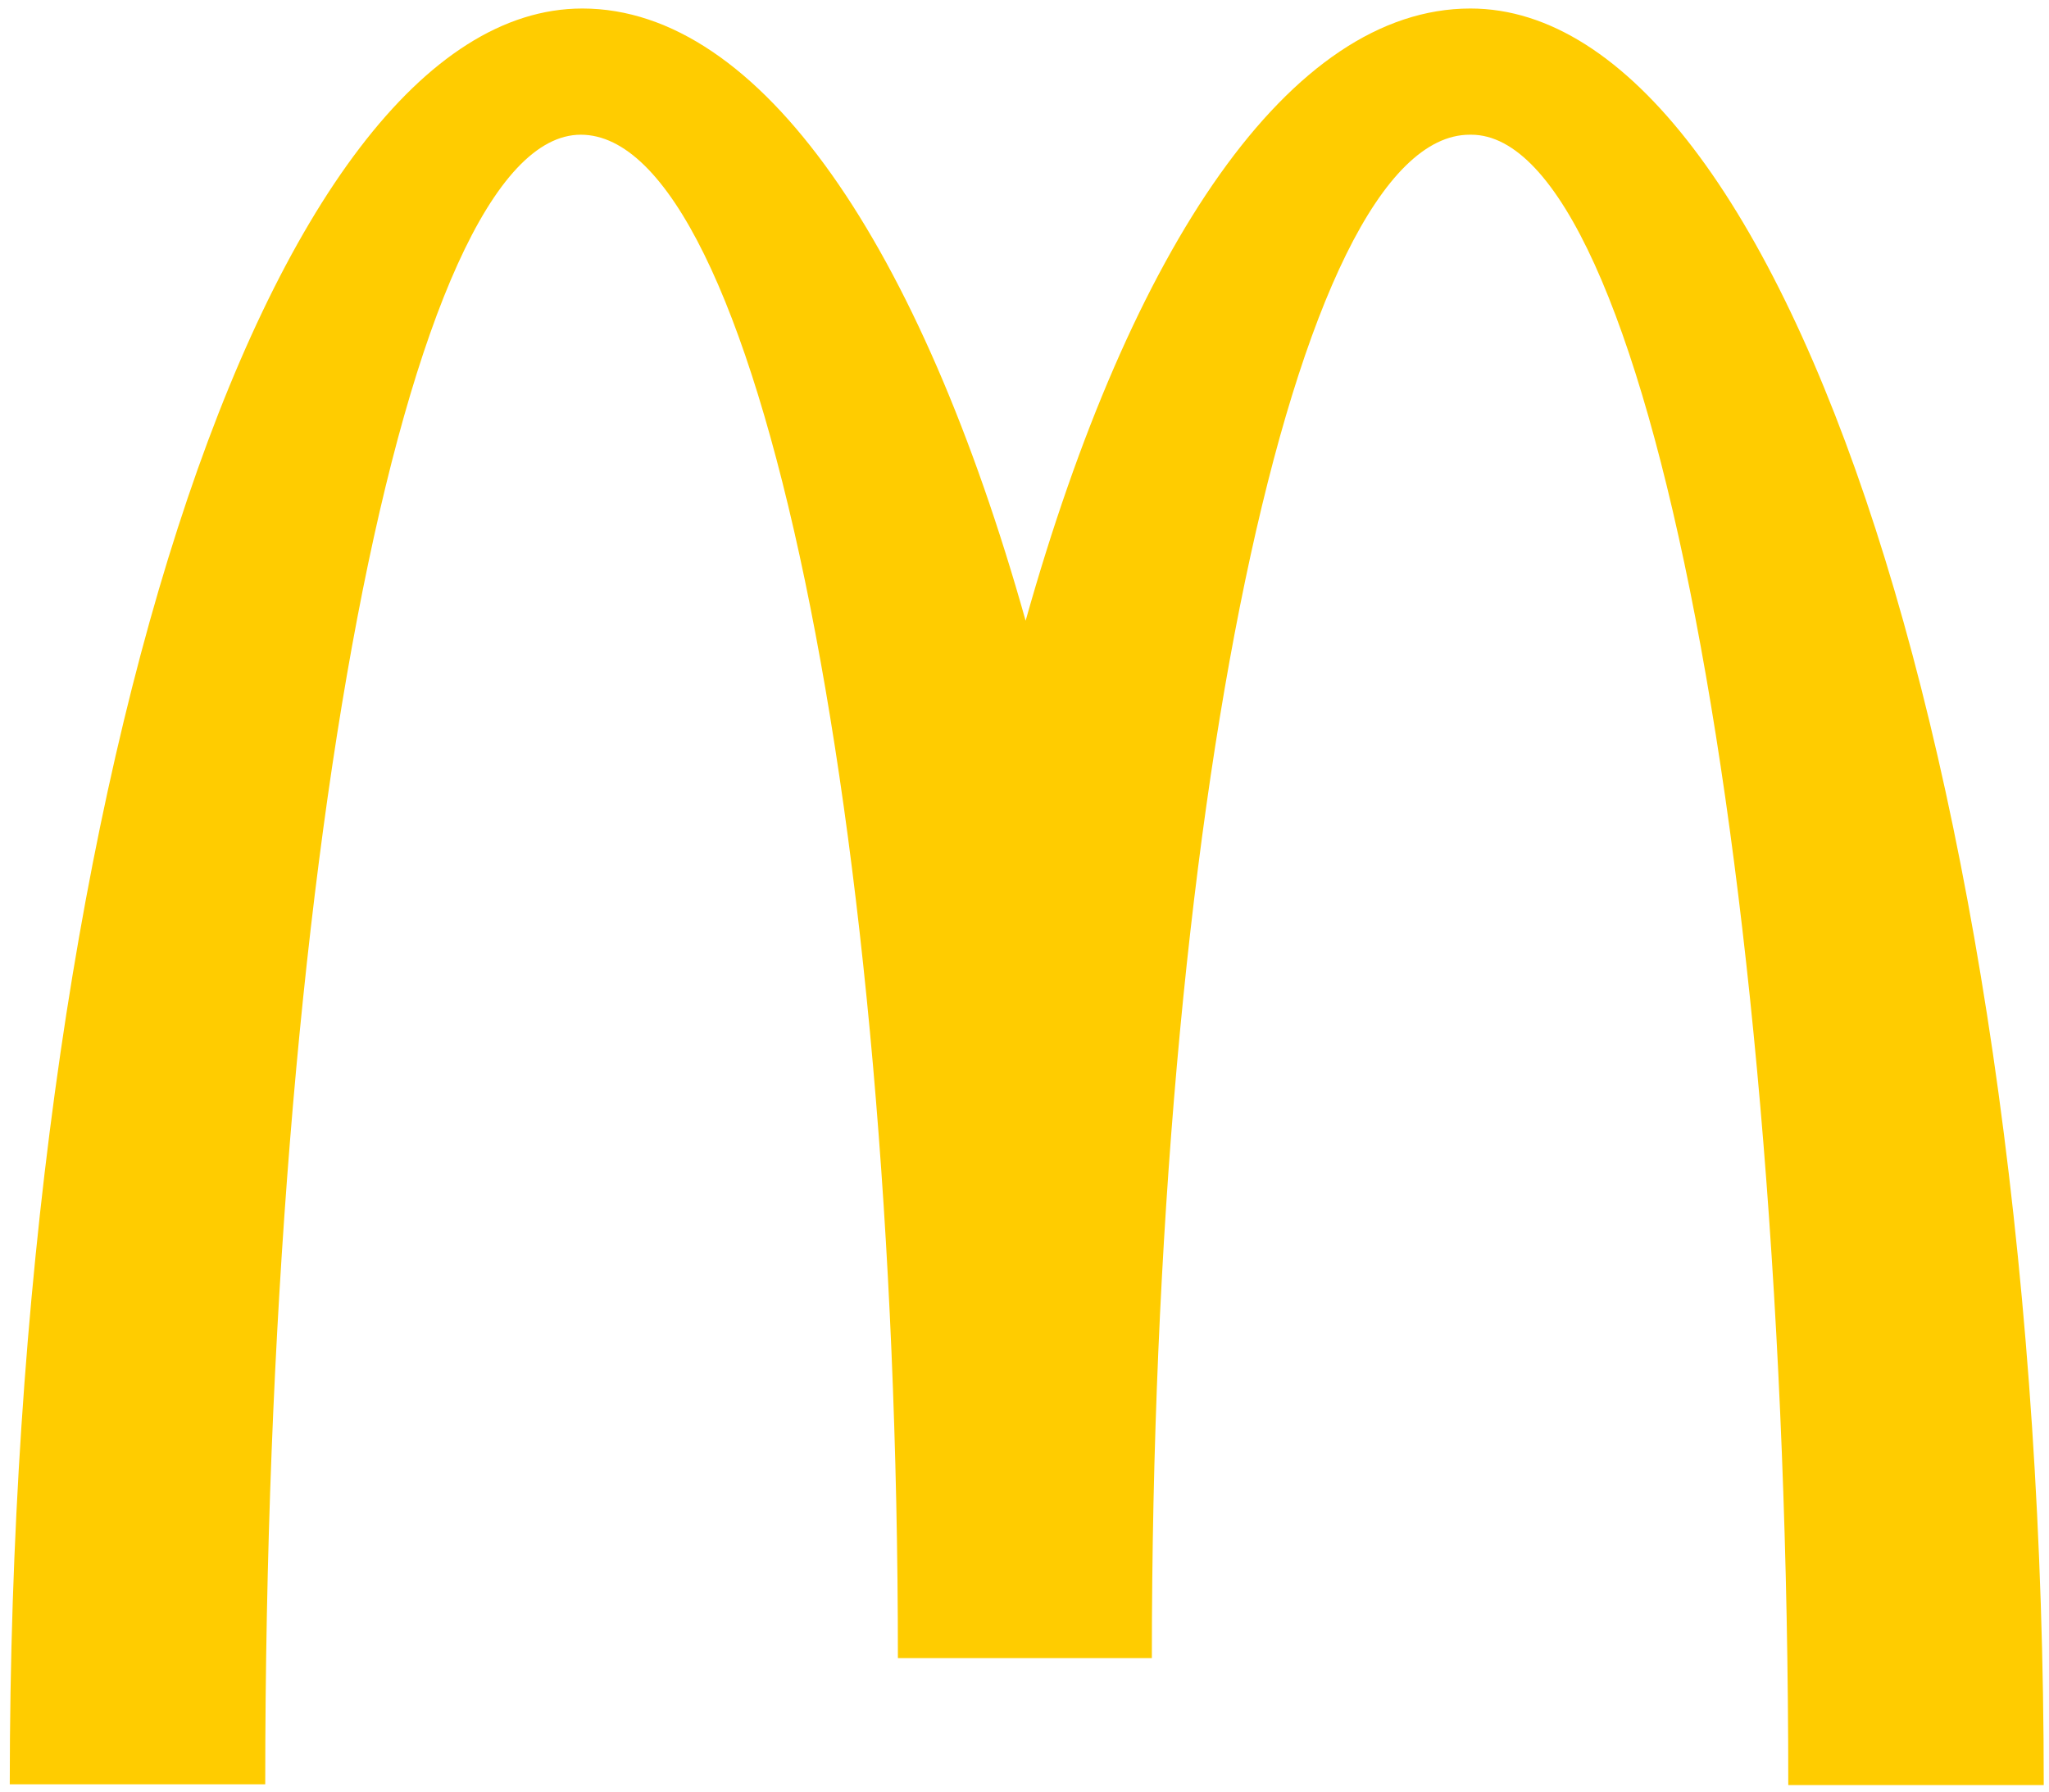
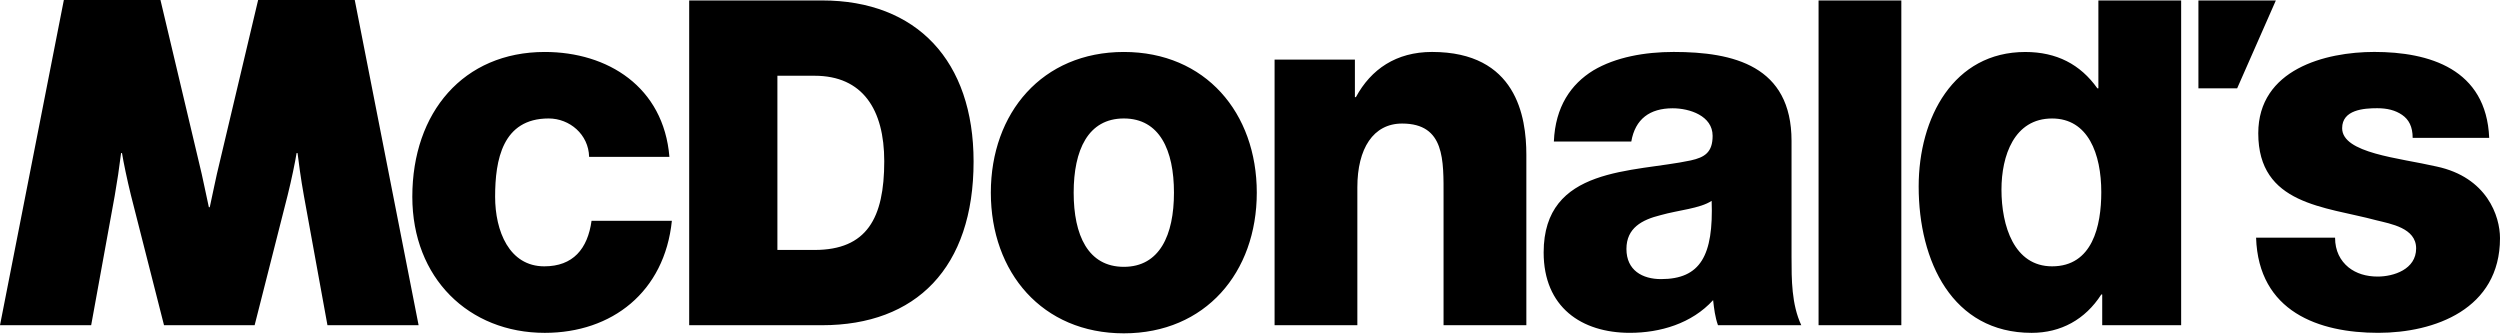
- <svg xmlns="http://www.w3.org/2000/svg" height="238.5" width="272.7" viewBox="0 0 272.7 238.5">
-   <path fill="#fc0" d="m195.8 17.933c23.3 0 42.2 98.3 42.2 219.7h34c0-130.7-34.3-236.5-76.3-236.5-24 0-45.2 31.7-59.2 81.5-14-49.8-35.2-81.5-59-81.5-42 0-76.2 105.7-76.2 236.4h34c0-121.4 18.7-219.6 42-219.6s42.2 90.8 42.2 202.8h33.8c0-112 19-202.8 42.3-202.8" />
+ <svg xmlns="http://www.w3.org/2000/svg" width="150" height="20" viewBox="0 0 150 20" fill="none">
+   <path fill-rule="evenodd" clip-rule="evenodd" d="M32.687 3.118C27.808 3.118 24.739 6.74 24.739 11.804C24.739 16.686 28.129 19.971 32.687 19.971C36.72 19.971 39.874 17.516 40.312 13.248H35.493C35.258 14.938 34.381 15.98 32.657 15.98C30.553 15.98 29.707 13.864 29.707 11.804C29.707 9.596 30.145 7.108 32.92 7.108C34.176 7.108 35.316 8.063 35.347 9.412H40.165C39.817 5.206 36.457 3.118 32.687 3.118ZM85.922 3.117C83.771 3.117 82.259 4.155 81.355 5.826H81.294V3.578H76.475V19.511H81.441V11.238C81.441 8.912 82.395 7.412 84.128 7.413C86.706 7.413 86.613 9.625 86.613 11.803V19.511H91.581V9.287C91.581 6.984 90.977 3.117 85.922 3.117ZM100.42 3.117C98.695 3.117 96.943 3.425 95.598 4.225C94.254 5.051 93.319 6.403 93.232 8.49H97.878C98.112 7.14 98.988 6.497 100.361 6.497C101.385 6.497 102.757 6.953 102.757 8.15C102.757 9.136 102.289 9.44 101.442 9.626C97.995 10.361 92.619 9.963 92.619 15.149C92.619 18.436 94.898 19.97 97.788 19.97C99.602 19.97 101.503 19.418 102.787 18.007C102.846 18.529 102.903 19.018 103.078 19.511H108.076C107.492 18.253 107.492 16.778 107.492 15.426V8.457C107.492 3.947 104.012 3.117 100.42 3.117H100.42ZM102.699 12.05C102.816 15.337 102.025 16.746 99.66 16.746C98.549 16.746 97.586 16.223 97.586 14.938C97.586 13.677 98.522 13.185 99.632 12.91C100.715 12.603 101.999 12.513 102.699 12.051L102.699 12.05ZM109.114 0.027V19.513H114.08V0.027L109.114 0.027ZM125.903 0.027V5.299H125.841C124.82 3.856 123.388 3.119 121.518 3.119C117.222 3.119 115.12 7.048 115.12 11.192C115.12 15.674 117.136 19.971 121.898 19.971C123.651 19.971 125.112 19.173 126.077 17.669H126.133V19.512H130.869V0.027H125.903ZM123.125 7.109C125.287 7.109 126.077 9.229 126.077 11.53C126.077 13.555 125.551 15.98 123.125 15.98C120.846 15.98 120.088 13.555 120.088 11.376C120.088 9.351 120.846 7.109 123.125 7.109ZM131.905 0.027V5.298H134.23L136.551 0.027H131.905ZM41.351 0.027V19.513H49.325C54.96 19.513 58.415 16.073 58.415 9.69C58.415 3.656 55.011 0.027 49.325 0.027H41.351ZM46.644 4.545H48.875C51.761 4.545 53.055 6.572 53.055 9.675C53.055 13.088 52.012 14.997 48.875 14.997H46.644V4.545ZM3.831 0L0 19.512H5.47L6.88 11.763C7.031 10.907 7.159 10.046 7.265 9.183H7.32C7.406 9.722 7.629 10.79 7.853 11.701L9.841 19.512H15.278L17.262 11.701C17.488 10.79 17.71 9.722 17.795 9.183H17.853C17.901 9.597 18.054 10.765 18.237 11.763L19.647 19.512H25.116L21.285 0H15.488L13.165 9.8C12.971 10.56 12.731 11.79 12.586 12.431H12.531C12.384 11.79 12.146 10.56 11.952 9.8L9.628 0L3.831 0ZM67.431 3.118C62.535 3.118 59.45 6.772 59.45 11.559C59.45 16.347 62.533 20 67.43 20C72.326 20 75.407 16.347 75.407 11.559C75.407 6.772 72.327 3.118 67.431 3.118ZM67.43 7.108C69.576 7.108 70.438 9.008 70.438 11.559C70.438 14.111 69.577 16.01 67.43 16.01C65.281 16.01 64.42 14.111 64.42 11.559C64.42 9.008 65.281 7.108 67.43 7.108ZM142.459 3.116C139.519 3.116 135.496 4.159 135.496 7.997C135.496 12.295 139.49 12.386 142.575 13.215C143.439 13.432 144.969 13.675 144.968 14.904C144.968 16.165 143.612 16.594 142.661 16.594C141.968 16.594 141.371 16.41 140.91 16.041C140.42 15.64 140.104 15.056 140.104 14.26H135.365C135.51 18.713 139.143 19.97 142.691 19.97C146.065 19.97 150 18.557 150 14.291C150 12.971 149.223 10.637 146.195 9.991C143.945 9.472 140.529 9.196 140.529 7.691C140.529 6.585 141.827 6.493 142.633 6.493C143.239 6.493 143.721 6.616 144.125 6.892C144.529 7.169 144.76 7.598 144.76 8.273H149.352C149.18 4.129 145.747 3.116 142.459 3.116Z" fill="black" />
</svg>
